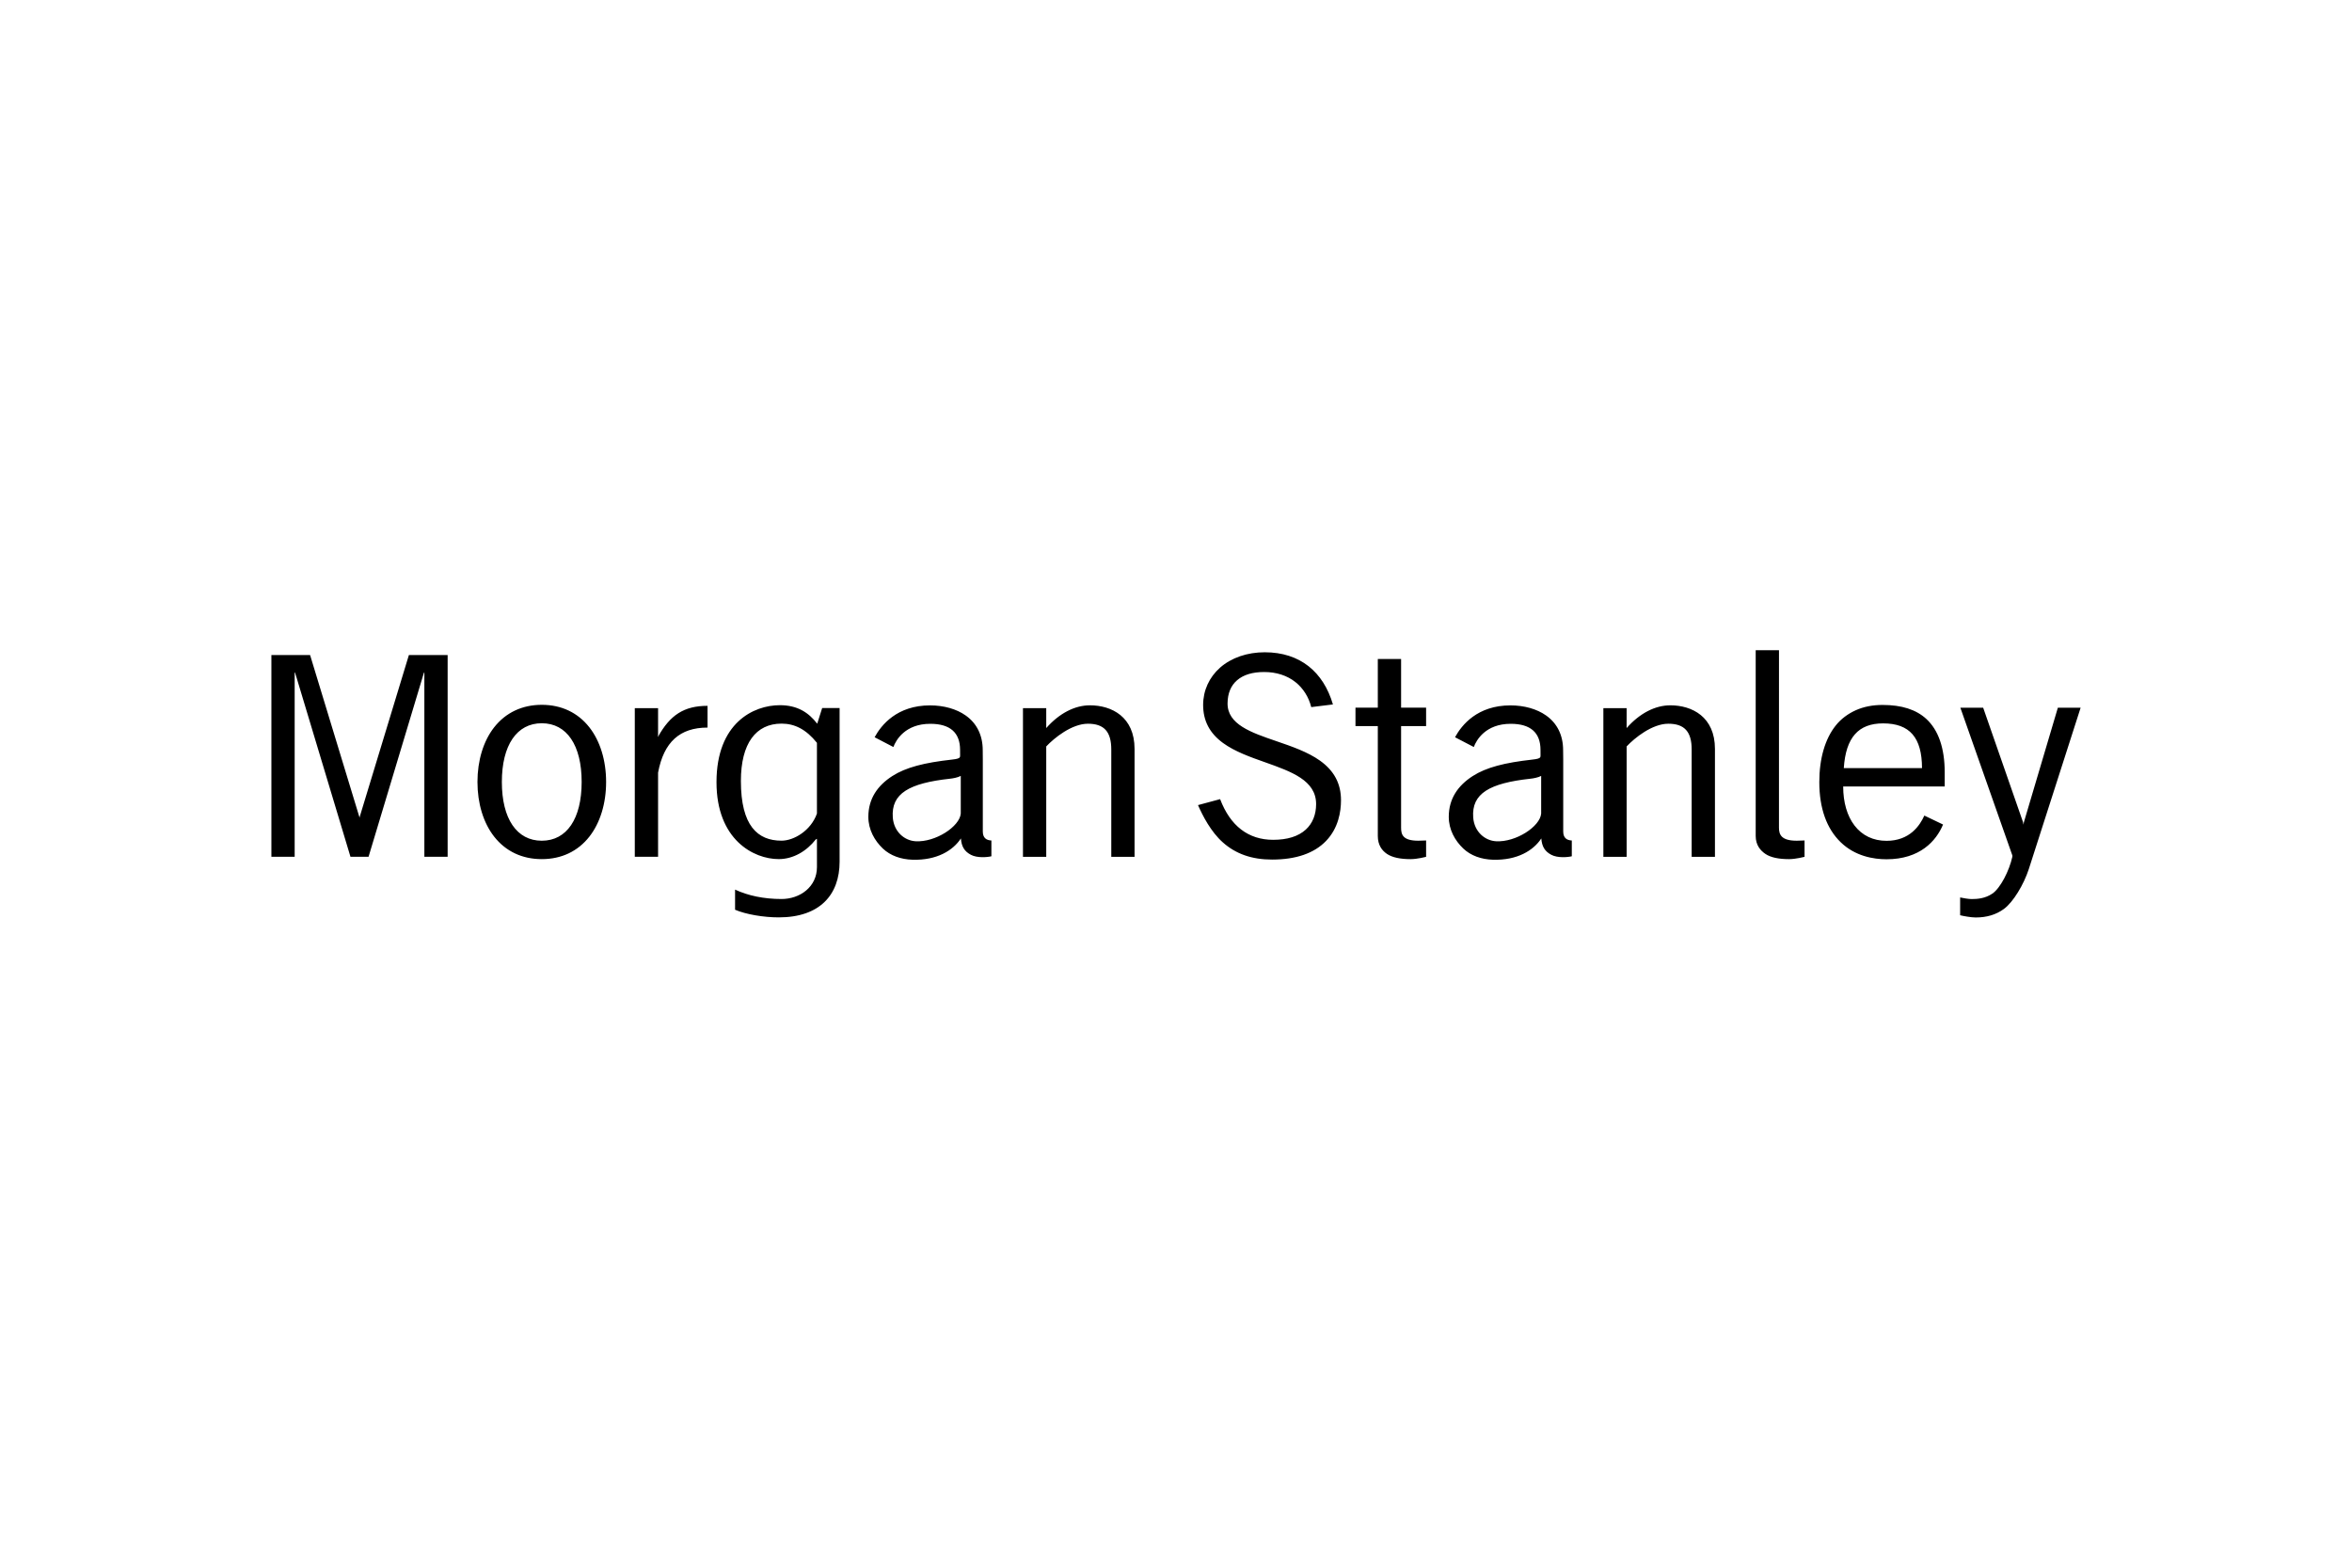
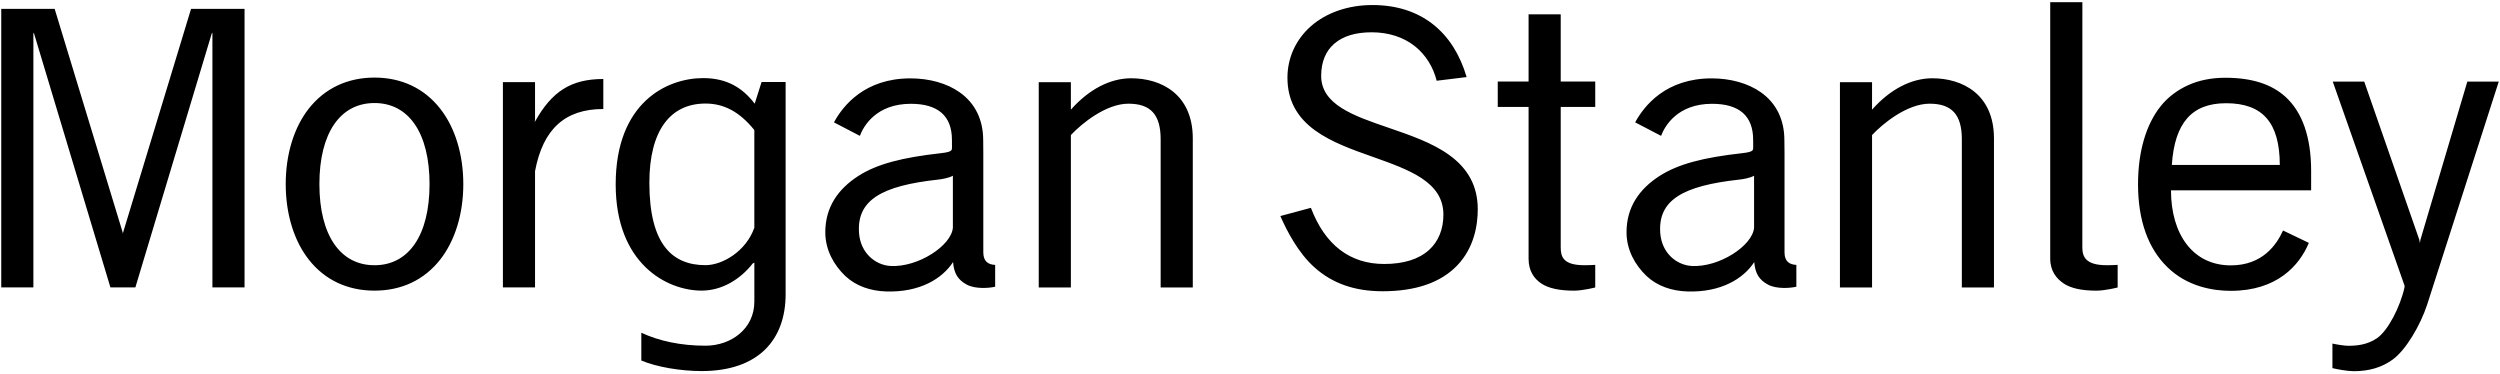
- <svg xmlns="http://www.w3.org/2000/svg" height="800" width="1200" viewBox="-23.351 -5.75 202.371 34.502">
-   <path d="M150.789 14.804l-.034.211-.038-.211-3.431-9.852h-1.962l4.474 12.715v.102c-.268 1.218-1.031 2.711-1.725 3.18-.61.415-1.274.468-1.785.468-.246 0-.768-.087-.985-.139v1.532c.276.068.931.191 1.338.191.954 0 1.747-.238 2.423-.729.809-.588 1.715-2.113 2.145-3.426l4.461-13.895h-1.959zm-6.813-3.075V10.52c0-2.102-.546-3.65-1.581-4.604-.882-.812-2.129-1.205-3.77-1.205-.854 0-1.628.154-2.302.456-.661.298-1.271.741-1.728 1.319-.907 1.137-1.409 2.822-1.409 4.865 0 2.273.643 4.01 1.828 5.164 1.248 1.219 2.85 1.477 3.955 1.477 2.869 0 4.275-1.57 4.864-2.99l-1.609-.771c-.388.864-1.264 2.174-3.255 2.174-1.139 0-2.091-.453-2.75-1.312-.639-.83-.977-1.993-.979-3.364zm-1.953-1.585h-6.73c.175-2.623 1.248-3.846 3.382-3.846 2.291 0 3.341 1.221 3.348 3.846zM27.362 6.64c-.993-1.268-2.409-1.94-4.097-1.94-1.687 0-3.104.672-4.1 1.939-.926 1.182-1.434 2.852-1.434 4.701 0 1.849.508 3.517 1.434 4.7.996 1.271 2.413 1.94 4.1 1.94 1.688 0 3.104-.67 4.098-1.94.926-1.184 1.437-2.851 1.437-4.7 0-1.849-.512-3.519-1.438-4.7zm-4.097 9.756c-2.15 0-3.435-1.891-3.435-5.055 0-3.165 1.284-5.055 3.435-5.055s3.431 1.89 3.431 5.055c-.001 3.164-1.281 5.055-3.431 5.055zm10.006-5.861c.493-2.632 1.872-3.876 4.256-3.876V4.788c-2.029 0-3.218.793-4.257 2.654l-.018.023.019-.163V4.985h-2.003v12.792h2.003zm49-5.973c.009-.85.286-1.519.822-1.979.545-.47 1.326-.706 2.327-.706 1.052 0 1.983.302 2.698.873.655.521 1.135 1.277 1.353 2.147l1.866-.229c-.816-2.789-2.821-4.49-5.869-4.49-1.506 0-2.871.47-3.839 1.321-.939.83-1.46 1.97-1.46 3.209 0 1.365.559 2.437 1.71 3.276 1.015.74 2.349 1.212 3.641 1.668 2.246.799 4.37 1.551 4.37 3.59 0 .906-.307 1.666-.889 2.197-.642.584-1.586.879-2.805.879-2.138 0-3.691-1.197-4.565-3.5l-1.904.512c.411.935 1.11 2.293 2.128 3.201 1.118 1.002 2.507 1.487 4.244 1.487 2.062 0 3.624-.54 4.647-1.604 1.063-1.106 1.285-2.519 1.285-3.508 0-1.419-.589-2.53-1.798-3.395-1.059-.758-2.439-1.23-3.771-1.687-2.166-.741-4.213-1.44-4.191-3.262zM95.199 6.53h-1.922V4.944h1.922V.759h2.003v4.186h2.152V6.53h-2.152v8.742c0 .584.137 1.123 1.48 1.123.222 0 .45-.008.672-.021v1.408s-.758.199-1.329.199c-.902 0-1.584-.145-2.041-.451-.424-.29-.785-.754-.785-1.543V6.53zm34.516 8.742c0 .584.186 1.123 1.528 1.123.222 0 .447-.008.673-.021v1.408s-.759.199-1.33.199c-.902 0-1.585-.145-2.04-.451-.425-.29-.833-.754-.833-1.543V0h2.004zM66.67 8.282c.682-.728 2.196-1.955 3.586-1.955 1.391 0 2.01.686 2.01 2.219v9.236h2.003V8.497c0-2.768-1.974-3.754-3.842-3.754-1.304 0-2.634.686-3.757 1.957V4.989h-2.003v12.793h2.003zm-7.343 7.916c.053.707.306 1.117.863 1.411.525.281 1.391.216 1.761.126v-1.359c-.446-.021-.739-.229-.739-.779V9.416l-.007-.815c0-1.277-.508-2.309-1.467-2.984-.79-.561-1.883-.868-3.068-.868-2.84 0-4.195 1.687-4.767 2.741l1.615.842c.225-.604 1.017-1.998 3.176-1.998 1.703 0 2.563.758 2.563 2.25l.002.46s.005.133-.035.183c-.063.08-.23.141-.664.186-2.386.266-3.97.669-5.136 1.418-1.265.813-2.061 1.947-2.061 3.508 0 1.109.54 2.053 1.246 2.727.656.621 1.564.936 2.553.965 2.105.064 3.493-.803 4.165-1.833zm-.012-2.14c-.093 1.119-2.176 2.48-3.884 2.384-.941-.052-1.868-.798-1.964-2.042-.156-2.078 1.428-2.957 4.915-3.34.242-.022.699-.107.933-.242zm49.951 2.14c.053.707.307 1.117.864 1.411.525.281 1.391.216 1.76.126v-1.359c-.445-.021-.738-.229-.738-.779V9.416l-.009-.815c0-1.277-.506-2.309-1.465-2.984-.792-.561-1.883-.868-3.068-.868-2.84 0-4.195 1.687-4.768 2.741l1.616.842c.224-.604 1.017-1.998 3.176-1.998 1.703 0 2.563.758 2.563 2.25l.002.46s.005.133-.035.183c-.063.08-.23.141-.664.186-2.386.266-3.969.669-5.136 1.418-1.265.813-2.06 1.947-2.06 3.508 0 1.109.539 2.053 1.246 2.727.656.621 1.563.936 2.552.965 2.103.064 3.493-.803 4.164-1.833zm-.012-2.14c-.092 1.119-2.176 2.48-3.884 2.384-.94-.052-1.868-.798-1.963-2.042-.157-2.078 1.428-2.957 4.915-3.34.242-.022.699-.107.932-.242zm-101.683.299L3.329.416H0v17.361h2.003V1.899l.043.059 4.758 15.819H8.36l4.758-15.819.044-.059v15.878h2.003V.416h-3.334L7.594 14.357l-.012.073zm109.037-6.075c.681-.728 2.196-1.955 3.587-1.955 1.388 0 2.009.686 2.009 2.219v9.236h2.003V8.497c0-2.768-1.973-3.754-3.843-3.754-1.304 0-2.634.686-3.757 1.957h.001-.001l.001-1.711h-2.002v12.793h2.002zM47.391 4.976l-.427 1.35c-.735-.956-1.693-1.594-3.215-1.594-2.257 0-5.451 1.521-5.451 6.623 0 4.955 3.194 6.623 5.354 6.623 1.259 0 2.405-.69 3.19-1.695l.099-.049v2.431c0 1.706-1.466 2.747-3.044 2.747-1.533 0-2.894-.291-4.001-.809v1.732c.933.4 2.451.658 3.756.658 3.548 0 5.238-1.959 5.238-4.789V4.976zm-.451 9.082c-.519 1.474-1.989 2.334-3.044 2.334-2.061 0-3.499-1.285-3.499-5.136 0-3.238 1.292-4.938 3.499-4.938 1.129 0 2.108.491 3.044 1.652z" />
+ <svg xmlns="http://www.w3.org/2000/svg" width="924" height="138" viewBox="0 0 924 138" fill="none">
+   <path d="M894.596 88.589L894.394 89.84L894.169 88.589L873.824 30.169H862.19L888.719 105.565V106.17C887.13 113.393 882.606 122.246 878.49 125.027C874.873 127.488 870.936 127.802 867.906 127.802C866.447 127.802 863.352 127.286 862.065 126.978V136.062C863.702 136.465 867.586 137.195 869.999 137.195C875.656 137.195 880.358 135.783 884.367 132.872C889.164 129.385 894.536 120.342 897.086 112.557L923.538 30.163H911.922L894.596 88.589ZM854.196 70.355V63.186C854.196 50.722 850.959 41.542 844.822 35.886C839.592 31.071 832.197 28.74 822.467 28.74C817.403 28.74 812.813 29.653 808.816 31.444C804.897 33.211 801.28 35.838 798.57 39.266C793.192 46.008 790.215 55.999 790.215 68.114C790.215 81.592 794.028 91.892 801.055 98.734C808.455 105.963 817.954 107.493 824.506 107.493C841.519 107.493 849.856 98.183 853.349 89.763L843.808 85.191C841.507 90.314 836.312 98.082 824.506 98.082C817.753 98.082 812.107 95.396 808.2 90.302C804.411 85.381 802.407 78.484 802.395 70.355H854.196ZM842.616 60.956H802.709C803.747 45.403 810.109 38.151 822.763 38.151C836.348 38.151 842.574 45.391 842.616 60.956V60.956ZM162.71 40.179C156.822 32.66 148.425 28.675 138.416 28.675C128.413 28.675 120.01 32.66 114.104 40.173C108.613 47.182 105.601 57.084 105.601 68.048C105.601 79.012 108.613 88.903 114.104 95.918C120.01 103.455 128.413 107.421 138.416 107.421C148.425 107.421 156.822 103.449 162.716 95.918C168.207 88.897 171.237 79.012 171.237 68.048C171.237 57.084 168.201 47.182 162.71 40.179V40.179ZM138.416 98.029C125.667 98.029 118.048 86.816 118.048 68.054C118.048 49.287 125.661 38.08 138.416 38.08C151.171 38.08 158.761 49.287 158.761 68.054C158.755 86.816 151.165 98.029 138.416 98.029ZM197.749 63.275C200.672 47.668 208.849 40.291 222.986 40.291V29.197C210.954 29.197 203.904 33.899 197.743 44.934L197.636 45.071L197.749 44.104V30.365H185.872V106.218H197.749V63.275ZM488.304 27.857C488.358 22.817 490 18.849 493.178 16.122C496.41 13.335 501.041 11.935 506.977 11.935C513.215 11.935 518.735 13.726 522.975 17.112C526.859 20.201 529.705 24.684 530.998 29.843L542.063 28.485C537.224 11.947 525.335 1.861 507.261 1.861C498.331 1.861 490.237 4.648 484.497 9.694C478.929 14.616 475.84 21.376 475.84 28.723C475.84 36.816 479.155 43.173 485.98 48.148C491.998 52.536 499.909 55.335 507.57 58.039C520.888 62.777 533.483 67.236 533.483 79.326C533.483 84.699 531.662 89.205 528.211 92.354C524.404 95.817 518.807 97.566 511.578 97.566C498.901 97.566 489.692 90.469 484.509 76.812L473.219 79.848C475.656 85.393 479.801 93.445 485.837 98.829C492.467 104.771 500.703 107.647 511.003 107.647C523.23 107.647 532.492 104.445 538.558 98.136C544.862 91.577 546.178 83.199 546.178 77.334C546.178 68.92 542.685 62.332 535.516 57.203C529.237 52.708 521.054 49.909 513.156 47.199C500.312 42.806 488.174 38.661 488.304 27.857V27.857ZM564.963 39.526H553.566V30.122H564.963V5.306H576.841V30.128H589.601V39.526H576.841V91.364C576.841 94.827 577.653 98.023 585.617 98.023C586.933 98.023 588.285 97.975 589.601 97.898V106.247C589.601 106.247 585.107 107.427 581.721 107.427C576.372 107.427 572.328 106.568 569.618 104.753C567.104 103.034 564.963 100.282 564.963 95.604V39.526V39.526ZM769.633 91.364C769.633 94.827 770.736 98.023 778.694 98.023C780.01 98.023 781.344 97.975 782.684 97.898V106.247C782.684 106.247 778.184 107.427 774.798 107.427C769.449 107.427 765.399 106.568 762.701 104.753C760.181 103.034 757.762 100.282 757.762 95.604V0.805H769.645L769.633 91.364ZM395.795 49.915C399.839 45.598 408.816 38.323 417.059 38.323C425.307 38.323 428.977 42.39 428.977 51.481V106.247H440.855V51.19C440.855 34.777 429.149 28.93 418.073 28.93C410.34 28.93 402.454 32.998 395.795 40.534V30.389H383.918V106.247H395.795V49.915ZM352.253 96.855C352.567 101.047 354.068 103.478 357.37 105.222C360.483 106.888 365.619 106.502 367.813 105.969V97.91C365.168 97.786 363.431 96.552 363.431 93.291V56.639L363.389 51.807C363.389 44.235 360.377 38.115 354.69 34.113C350.006 30.786 343.525 28.966 336.498 28.966C319.657 28.966 311.623 38.969 308.231 45.219L317.807 50.212C319.142 46.63 323.838 38.364 336.64 38.364C346.738 38.364 351.838 42.859 351.838 51.706L351.85 54.434C351.85 54.434 351.879 55.222 351.642 55.519C351.269 55.993 350.278 56.355 347.705 56.622C333.557 58.199 324.164 60.589 317.25 65.03C309.749 69.851 305.029 76.575 305.029 85.831C305.029 92.407 308.231 98.005 312.417 102.002C316.307 105.684 321.691 107.552 327.556 107.724C340.038 108.103 348.268 102.962 352.253 96.855V96.855ZM352.182 84.165C351.63 90.8 339.279 98.871 329.151 98.302C323.571 97.993 318.074 93.57 317.505 86.193C316.58 73.871 325.973 68.659 346.649 66.388C348.084 66.257 350.794 65.754 352.182 64.953V84.165ZM648.376 96.855C648.691 101.047 650.197 103.478 653.5 105.222C656.613 106.888 661.748 106.502 663.936 105.969V97.91C661.297 97.786 659.56 96.552 659.56 93.291V56.639L659.507 51.807C659.507 44.235 656.506 38.115 650.82 34.113C646.123 30.786 639.654 28.966 632.627 28.966C615.787 28.966 607.752 38.969 604.354 45.219L613.937 50.212C615.265 46.63 619.967 38.364 632.77 38.364C642.868 38.364 647.967 42.859 647.967 51.706L647.979 54.434C647.979 54.434 648.009 55.222 647.772 55.519C647.398 55.993 646.408 56.355 643.834 56.622C629.686 58.199 620.299 60.589 613.379 65.03C605.878 69.851 601.164 76.575 601.164 85.831C601.164 92.407 604.36 98.005 608.553 102.002C612.443 105.684 617.821 107.552 623.685 107.724C636.155 108.103 644.398 102.962 648.376 96.855V96.855ZM648.305 84.165C647.76 90.8 635.402 98.871 625.274 98.302C619.7 97.993 614.198 93.57 613.634 86.193C612.703 73.871 622.102 68.659 642.779 66.388C644.214 66.257 646.924 65.754 648.305 64.953V84.165ZM45.355 85.938L20.201 3.272H0.462V106.218H12.339V12.066L12.594 12.416L40.807 106.218H50.034L78.247 12.416L78.508 12.066V106.218H90.385V3.272H70.616L45.492 85.938L45.421 86.371L45.355 85.938ZM691.912 49.915C695.951 45.598 704.934 38.323 713.182 38.323C721.413 38.323 725.095 42.39 725.095 51.481V106.247H736.972V51.19C736.972 34.777 725.273 28.93 714.184 28.93C706.452 28.93 698.566 32.998 691.906 40.534H691.912H691.906L691.912 30.389H680.041V106.247H691.912V49.915ZM281.476 30.312L278.944 38.317C274.586 32.648 268.905 28.865 259.88 28.865C246.497 28.865 227.557 37.884 227.557 68.137C227.557 97.519 246.497 107.41 259.305 107.41C266.77 107.41 273.566 103.318 278.221 97.359L278.808 97.068V111.483C278.808 121.599 270.115 127.772 260.758 127.772C251.667 127.772 243.597 126.047 237.033 122.975V133.245C242.565 135.617 251.567 137.147 259.305 137.147C280.344 137.147 290.365 125.531 290.365 108.75V30.312H281.476ZM278.802 84.165C275.724 92.906 267.008 98.005 260.752 98.005C248.531 98.005 240.004 90.385 240.004 67.55C240.004 48.35 247.665 38.269 260.752 38.269C267.446 38.269 273.252 41.181 278.802 48.065V84.165Z" fill="black" />
</svg>
